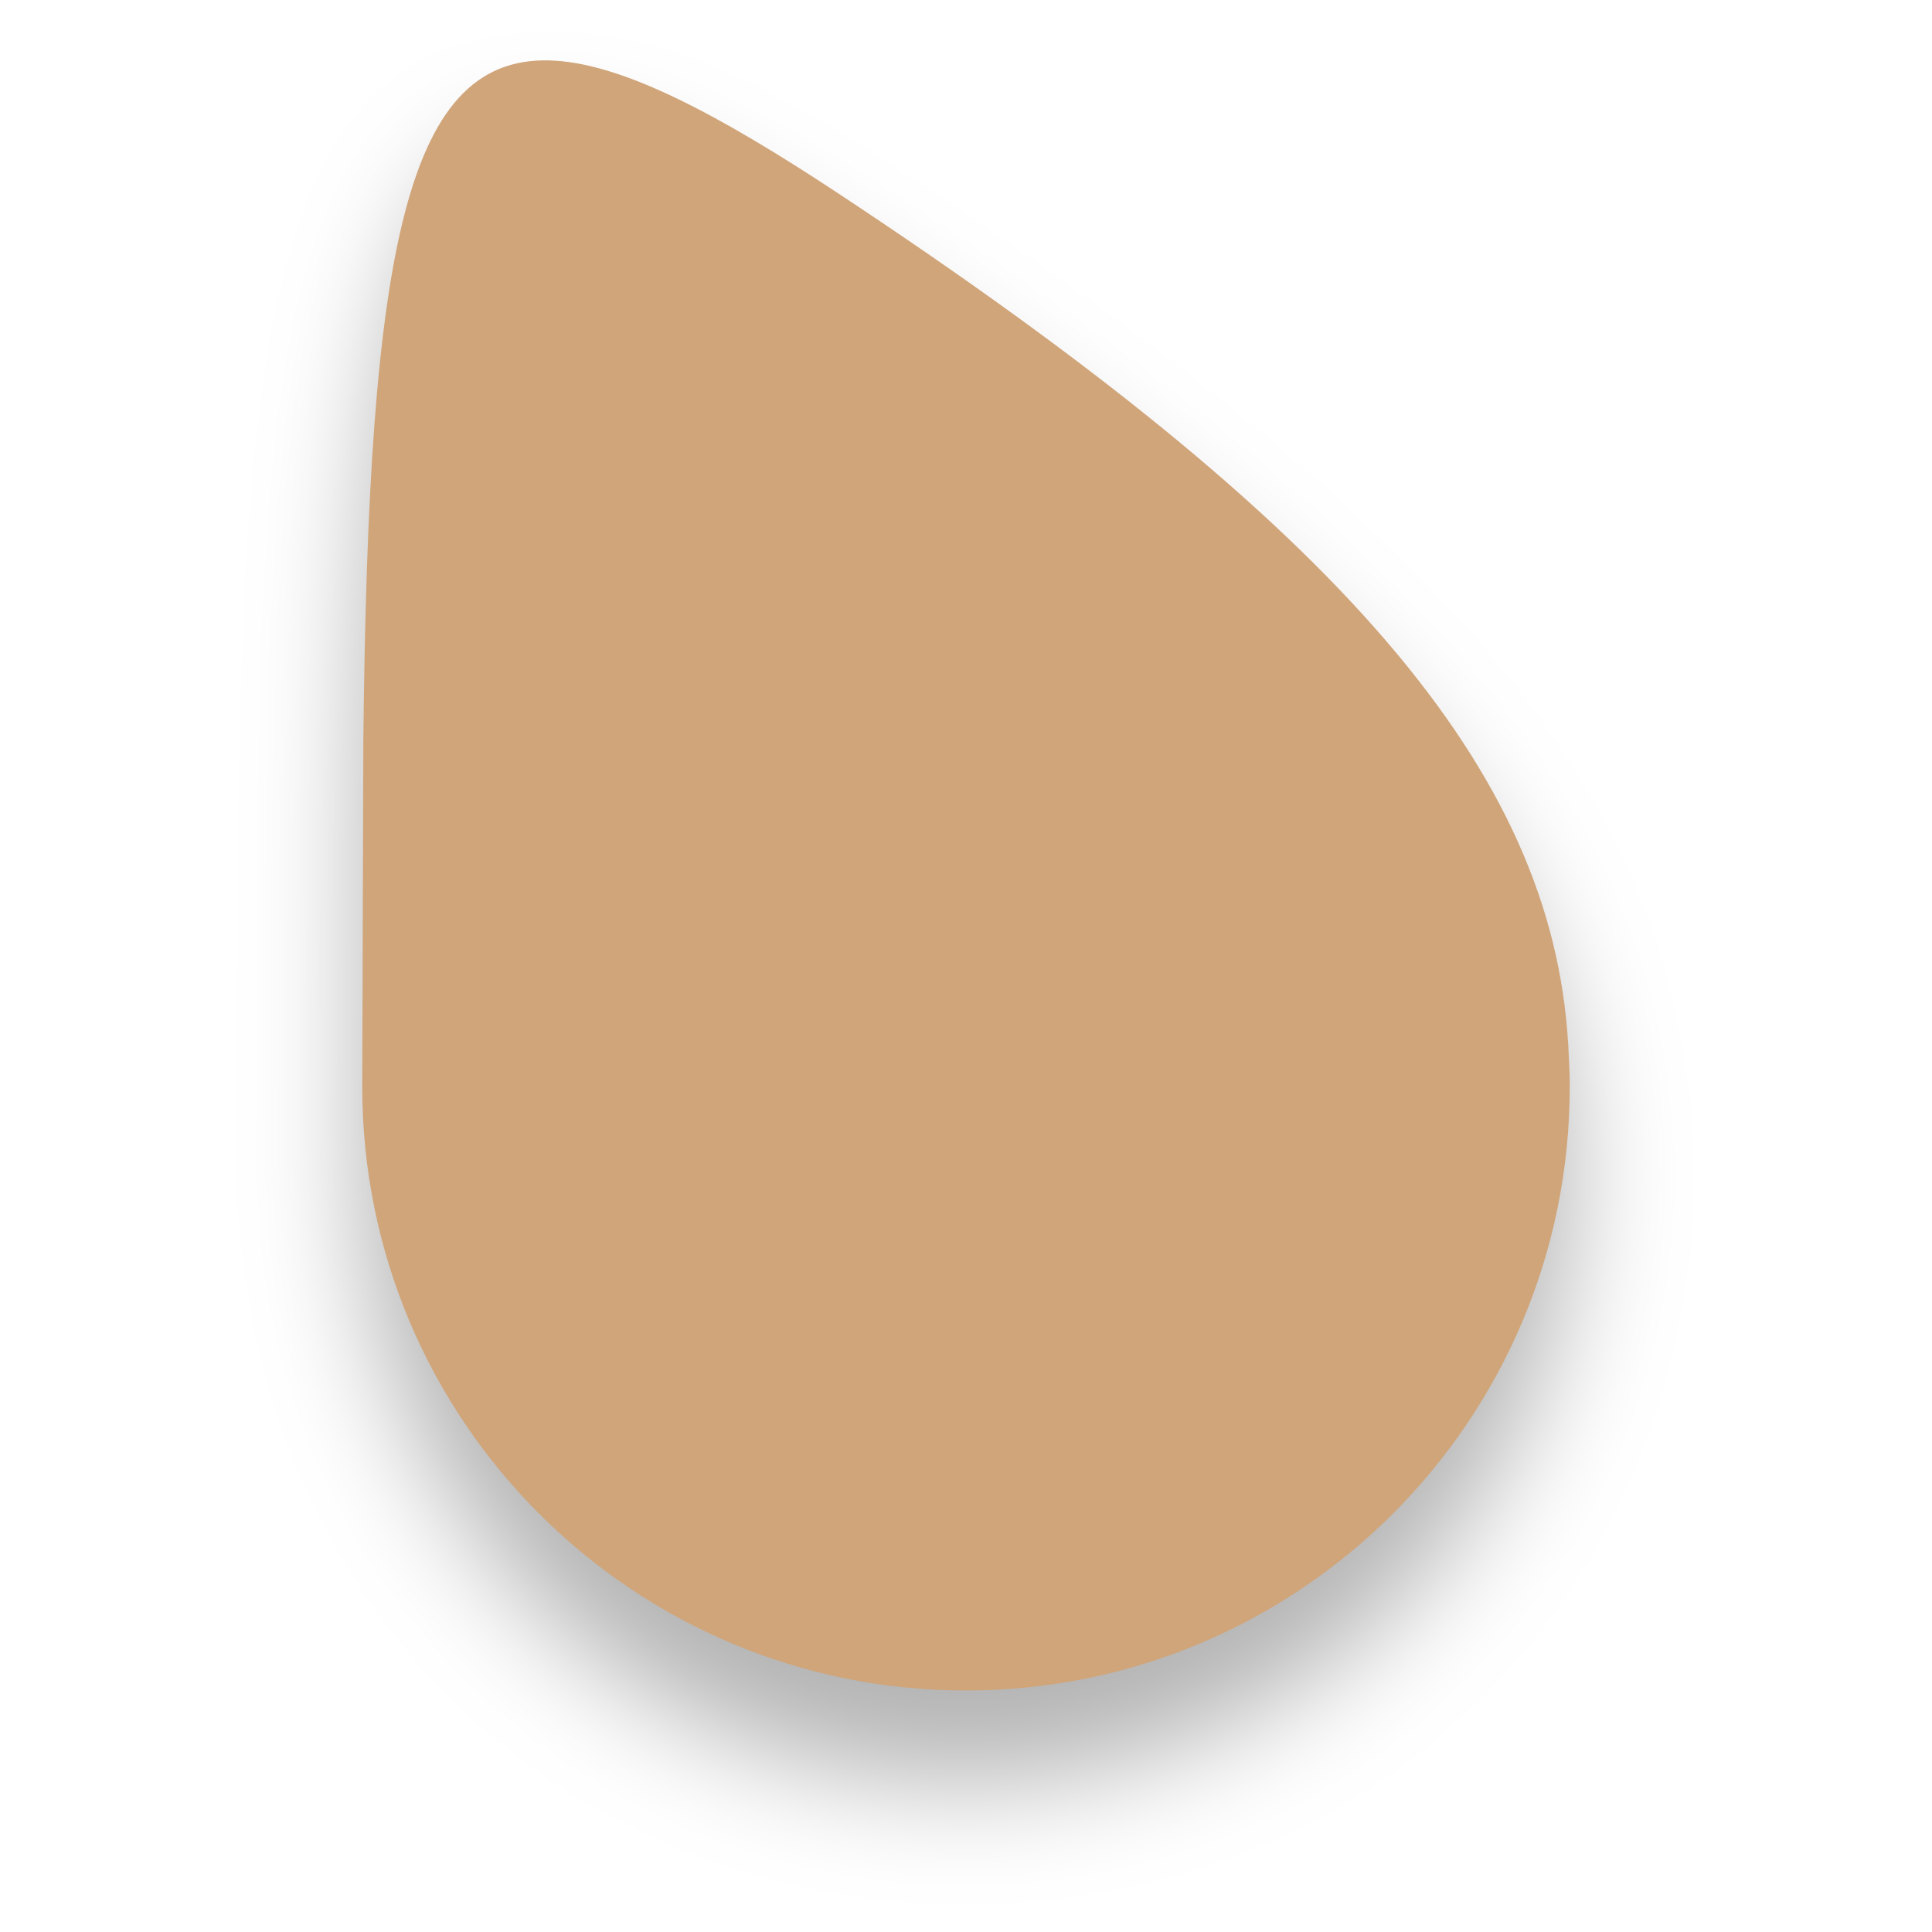
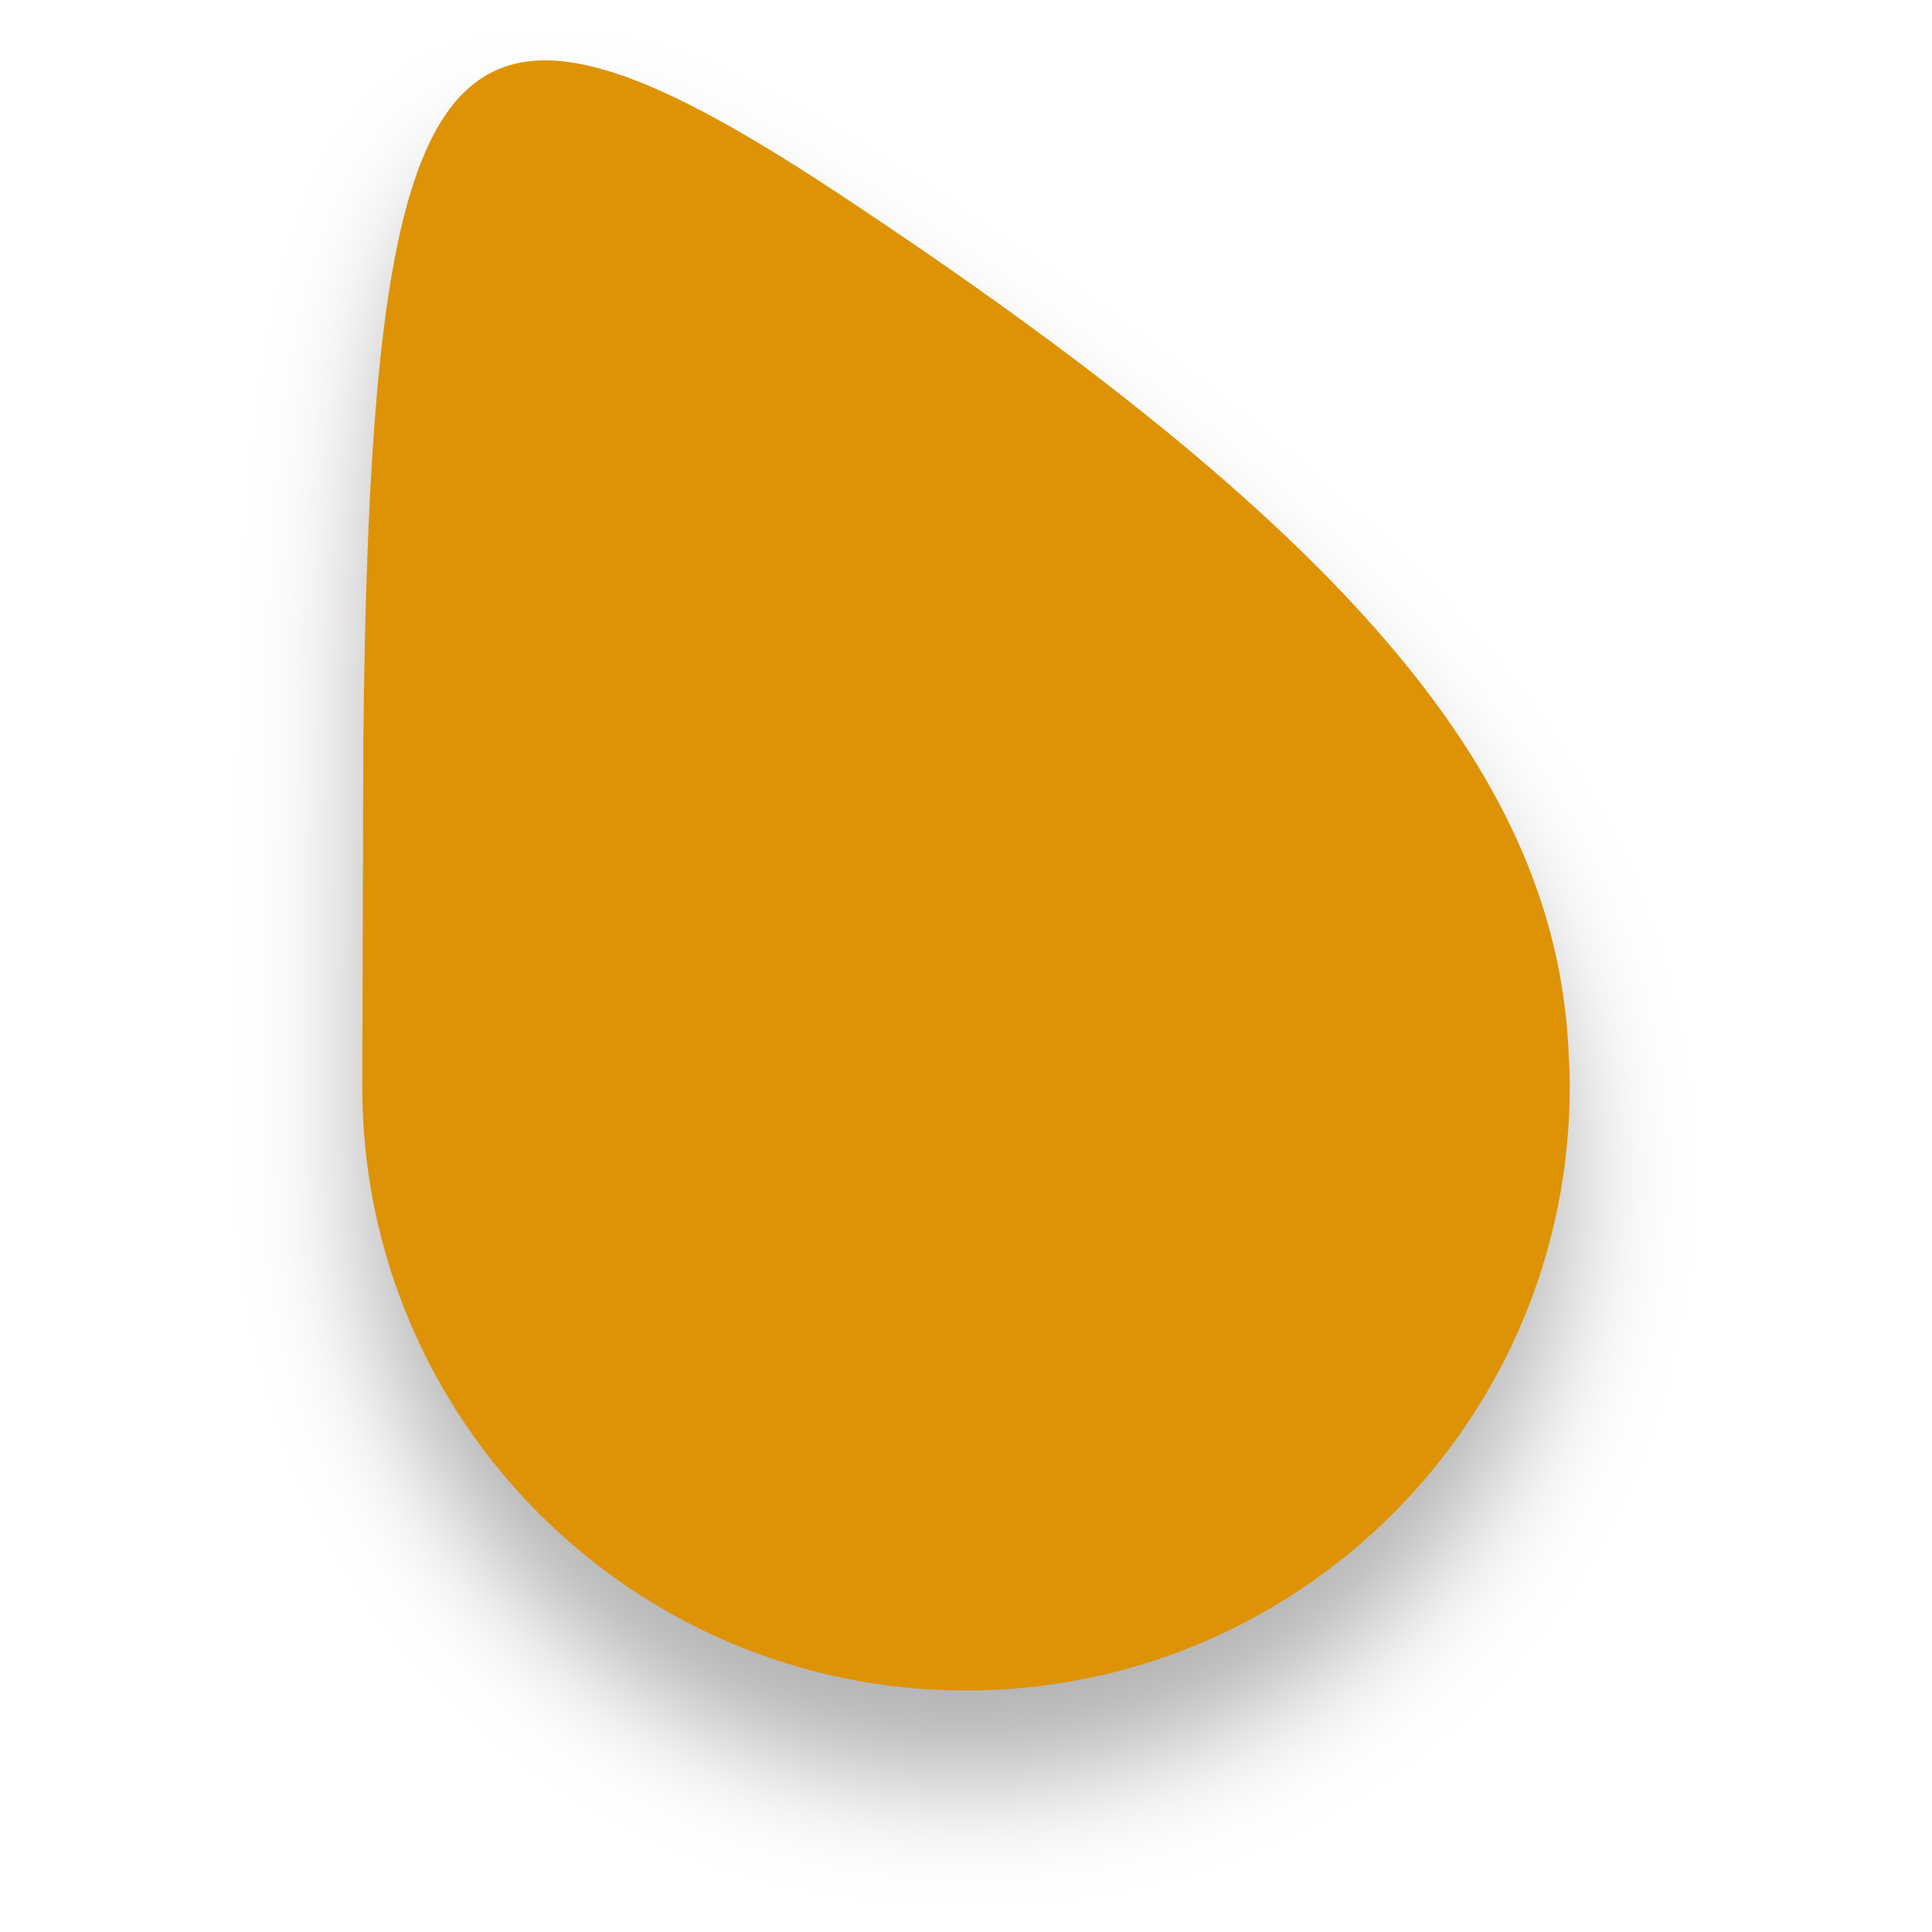
<svg xmlns="http://www.w3.org/2000/svg" viewBox="0 0 32 32">
  <defs>
    <filter id="a" width="1.226" height="1.167" x="-.11" y="-.08" color-interpolation-filters="sRGB">
      <feGaussianBlur stdDeviation=".94" />
    </filter>
  </defs>
  <path d="M9.209 2.506C6.718 2.337 6.1 5.585 6.018 13.791L6 19.5c0 5.523 4.477 10 10 10s10-4.477 10-10c.003-.235-.018-.487-.025-.707l-.002-.012c-.271-4.529-3.753-8.568-12.08-14.072-2.032-1.343-3.551-2.127-4.684-2.203z" opacity="0.3" fill="#000000" filter="url(#a)" />
-   <path d="M9.209 1.006C6.718.838 6.1 4.085 6.018 12.291L6 18c0 5.523 4.477 10 10 10s10-4.477 10-10c.003-.235-.018-.487-.025-.707l-.002-.012c-.271-4.529-3.753-8.568-12.08-14.072-2.032-1.343-3.551-2.127-4.684-2.203z" fill="#D0A57A" opacity="{ opacity }" />
+   <path d="M9.209 1.006C6.718.838 6.1 4.085 6.018 12.291L6 18c0 5.523 4.477 10 10 10s10-4.477 10-10c.003-.235-.018-.487-.025-.707l-.002-.012c-.271-4.529-3.753-8.568-12.08-14.072-2.032-1.343-3.551-2.127-4.684-2.203z" fill="#DE9306" opacity="{ opacity }" />
</svg>
